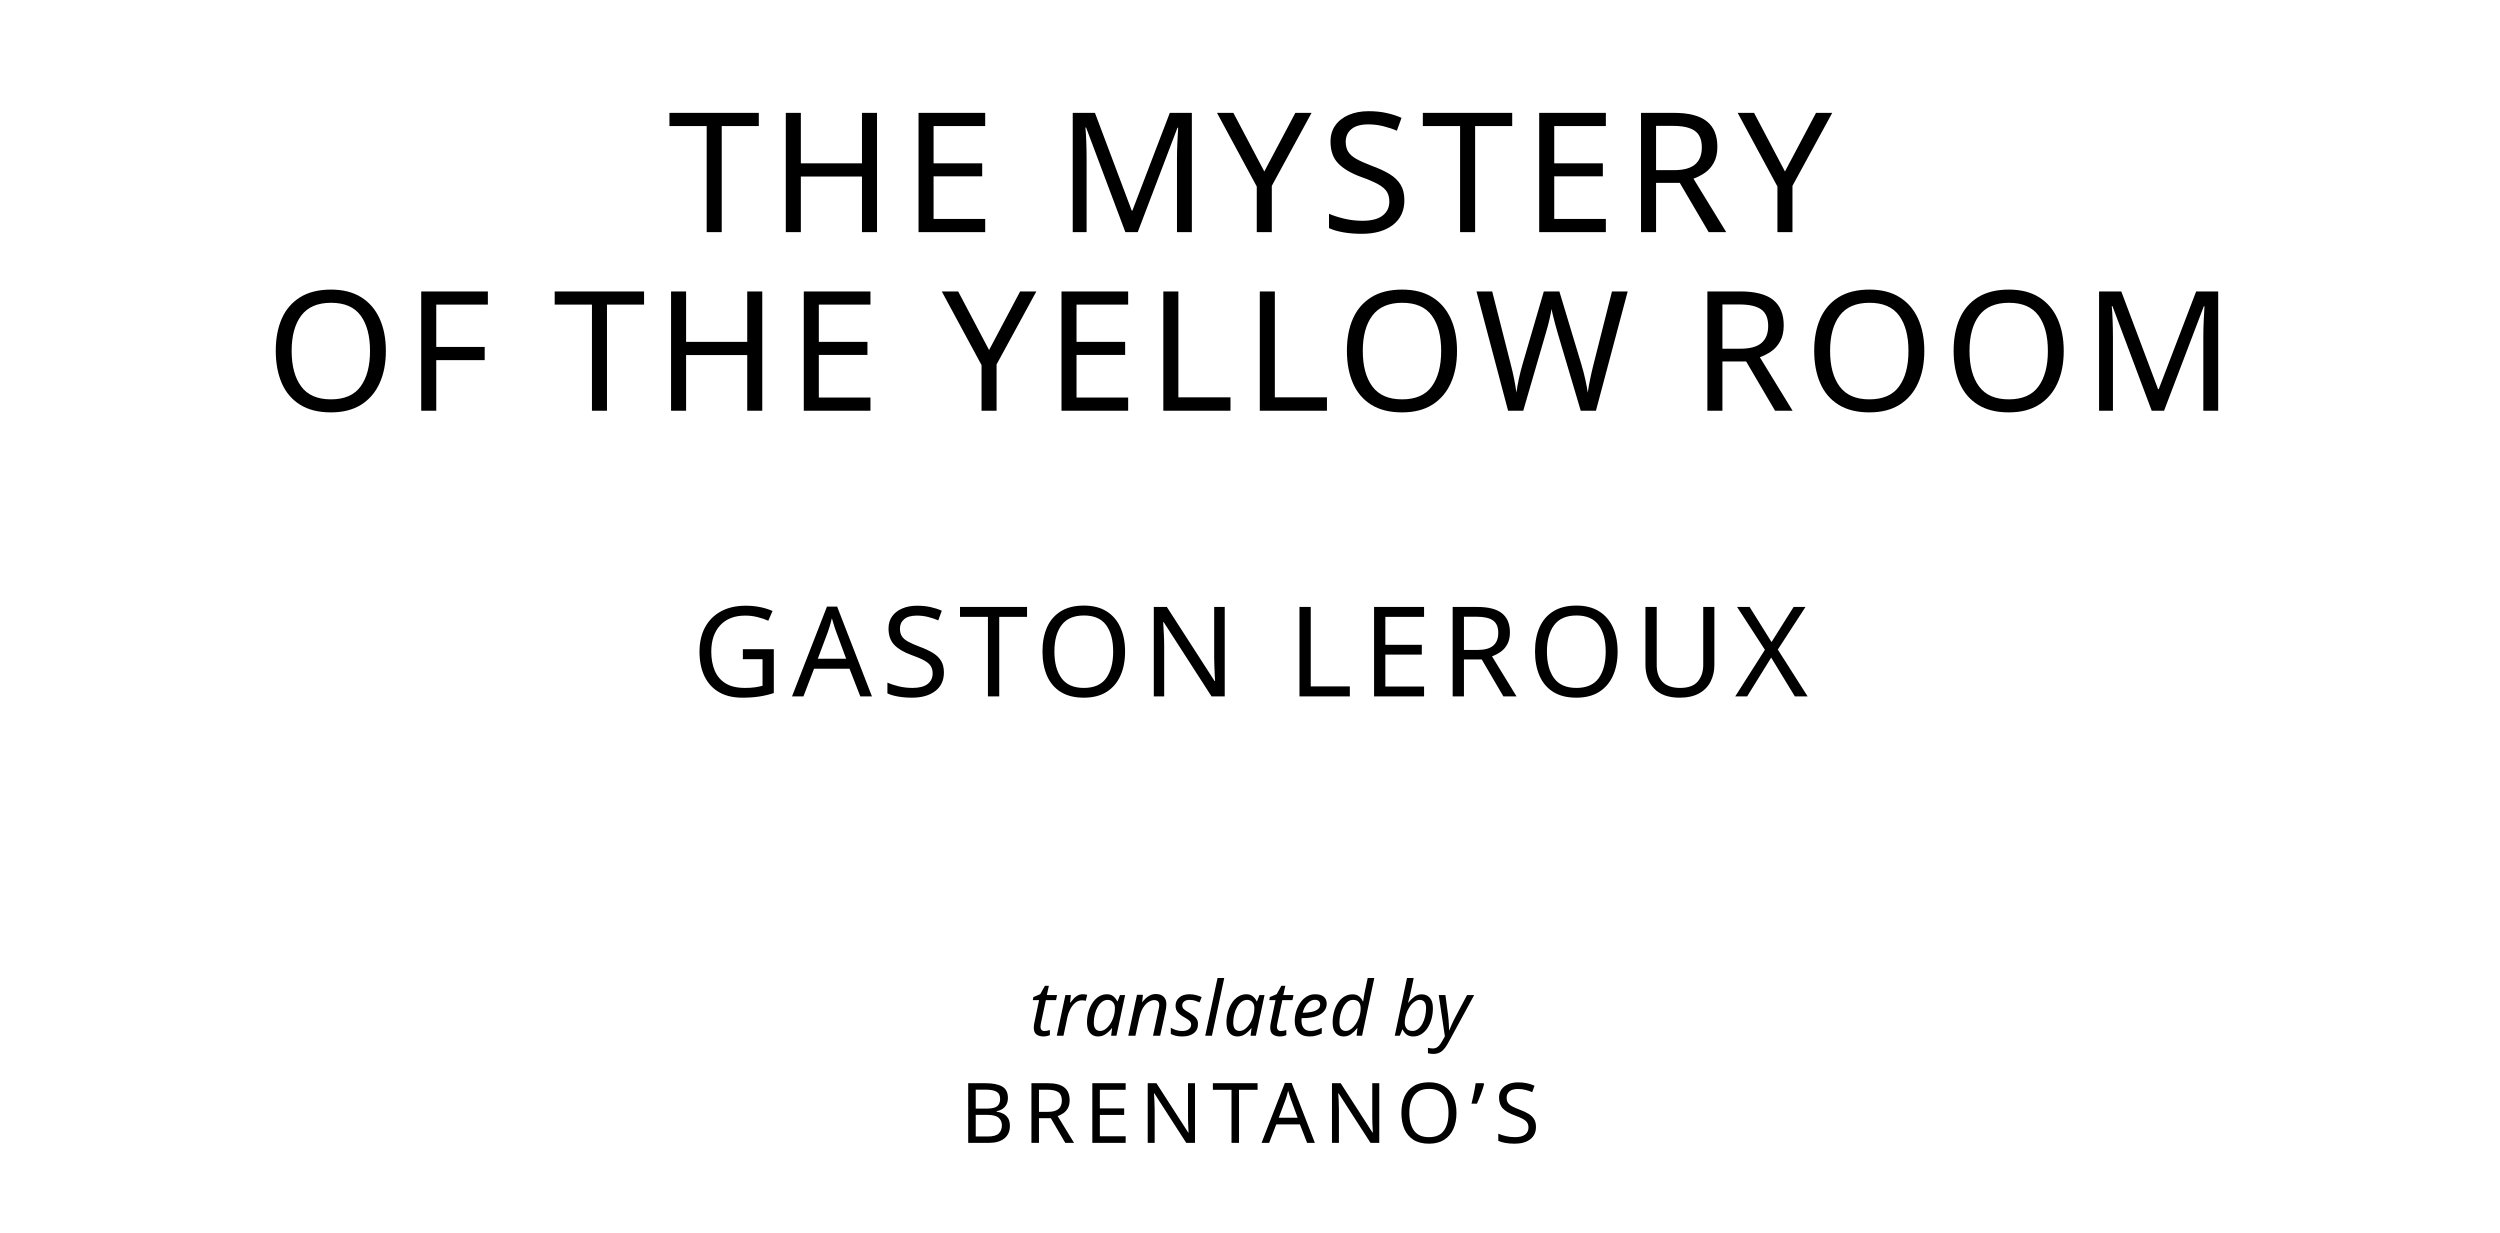
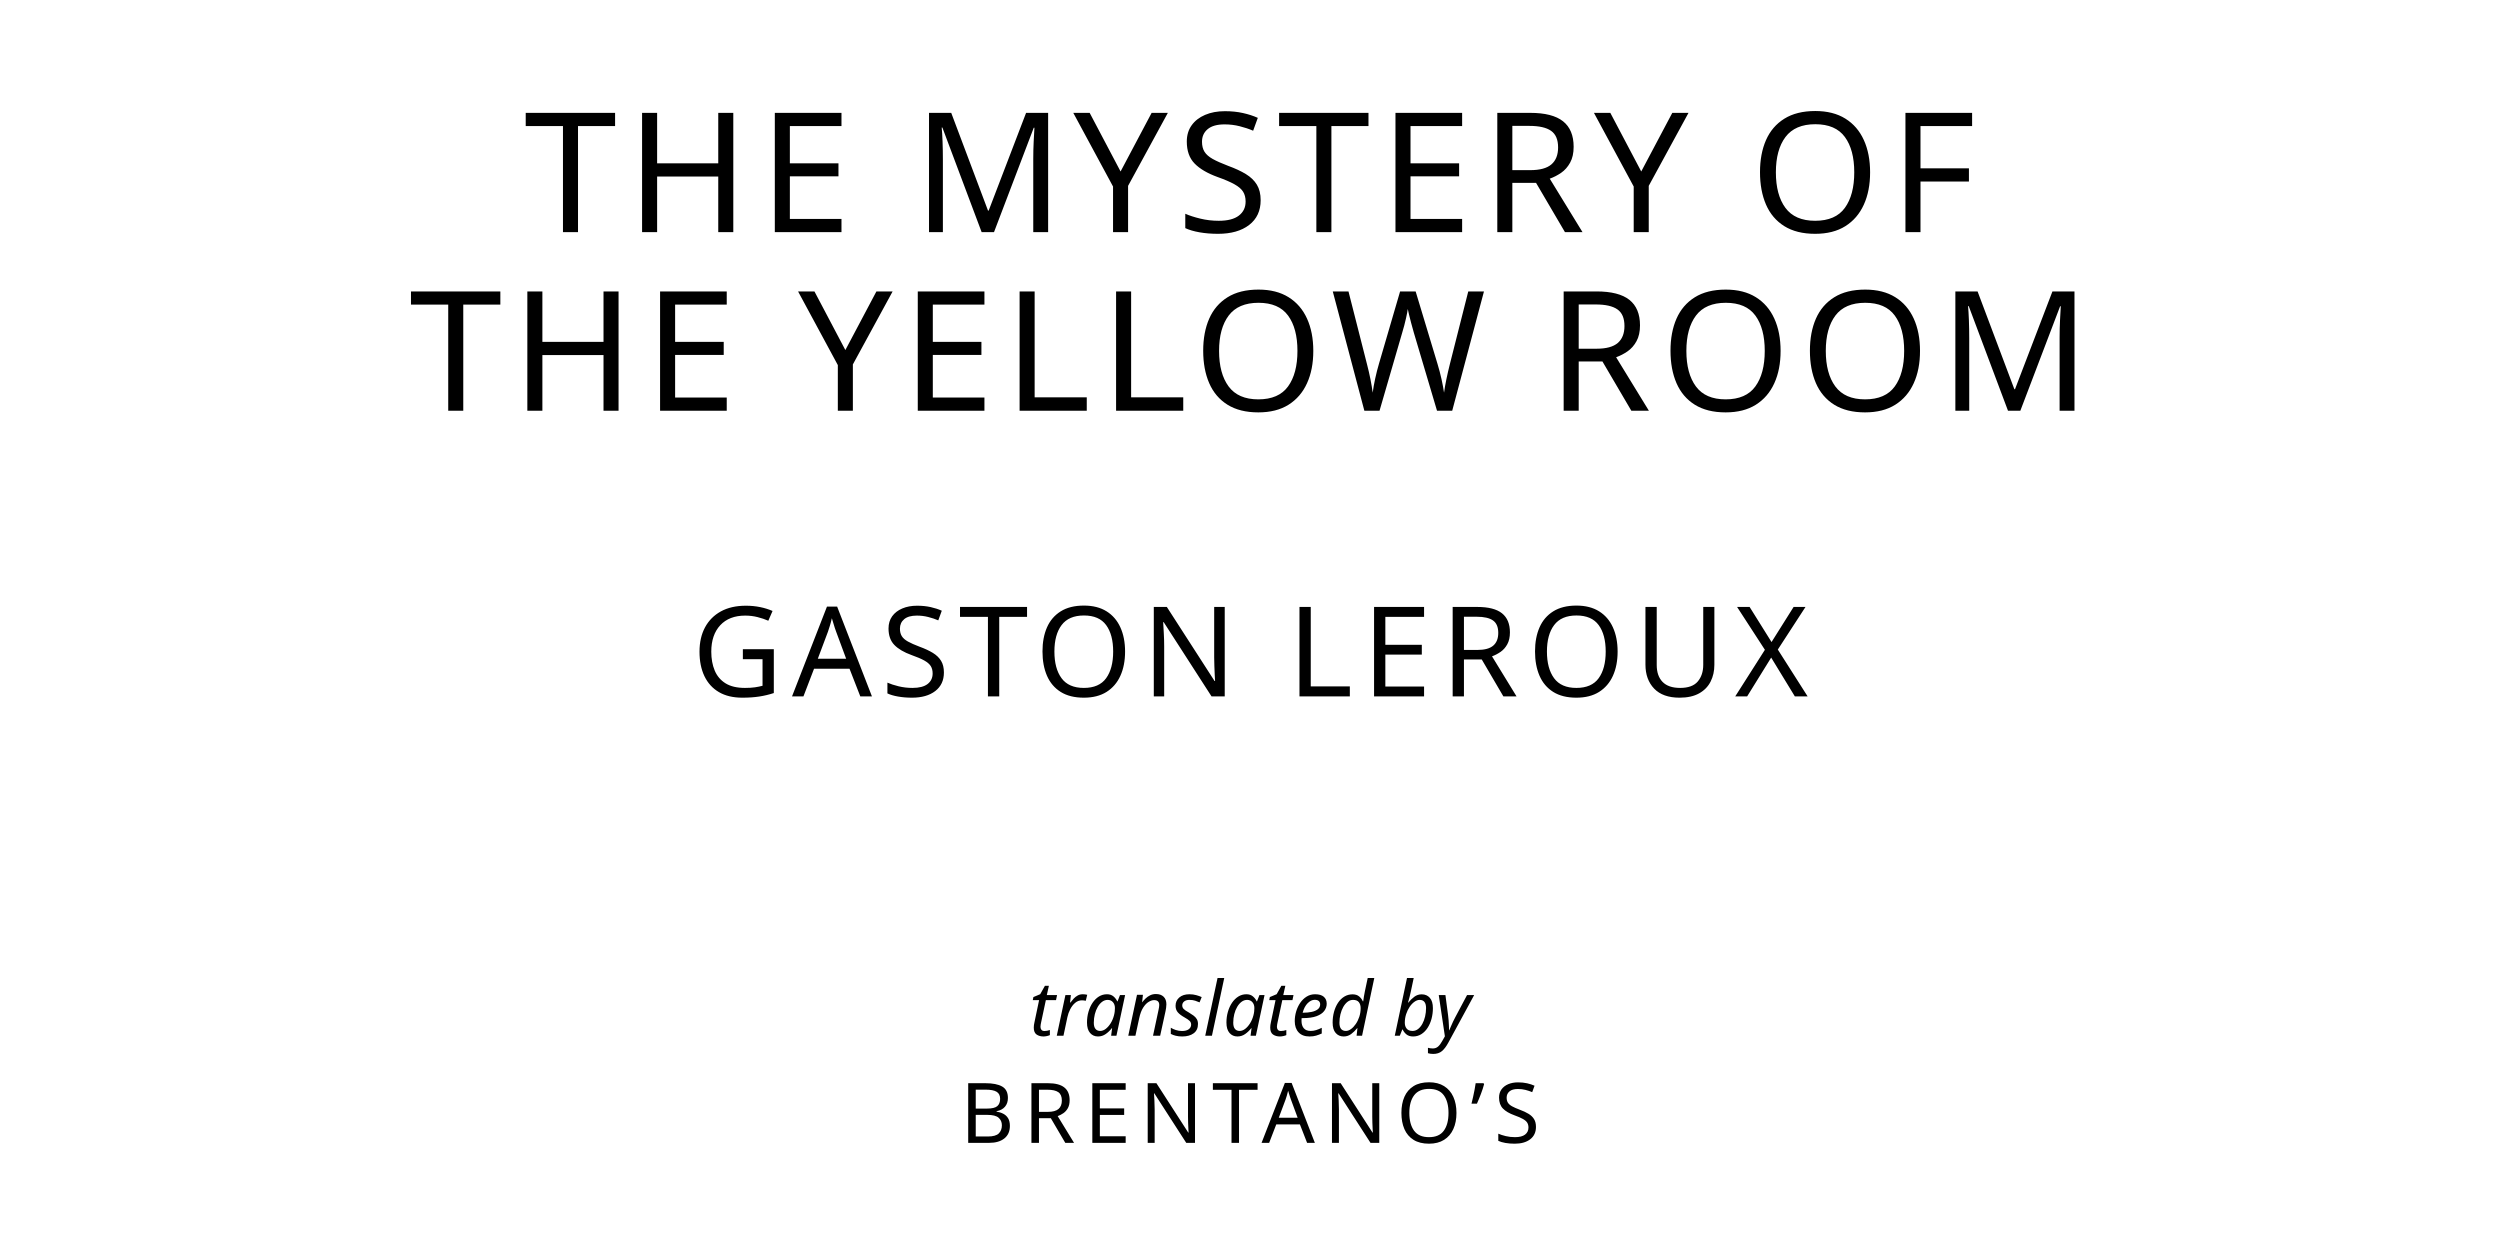
<svg xmlns="http://www.w3.org/2000/svg" version="1.1" viewBox="0 0 1400 690">
  <style type="text/css">
		text{
			font-family: "League Spartan";
			letter-spacing: 5px;
			text-anchor: middle;
		}

		.title{
			font-size: 93.567px;
		}

		.author{
			font-size: 70.175px;
		}

		.contributor-descriptor{
			font-family: "OFL Sorts Mill Goudy";
			font-size: 42.508px;
			font-style: italic;
			letter-spacing: 0;
		}

		.contributor{
			font-size: 46.784px;
		}
	</style>
-   <text class="title" x="700" y="130">THE MYSTERY</text>
-   <text class="title" x="700" y="230">OF THE YELLOW ROOM</text>
+   <text class="title" x="700" y="130">THE MYSTERY OF</text>
+   <text class="title" x="700" y="230">THE YELLOW ROOM</text>
  <text class="author" x="700" y="390">GASTON LEROUX</text>
  <text class="contributor-descriptor" x="700" y="580">translated by</text>
  <text class="contributor" x="700" y="640">BRENTANO’S</text>
</svg>
